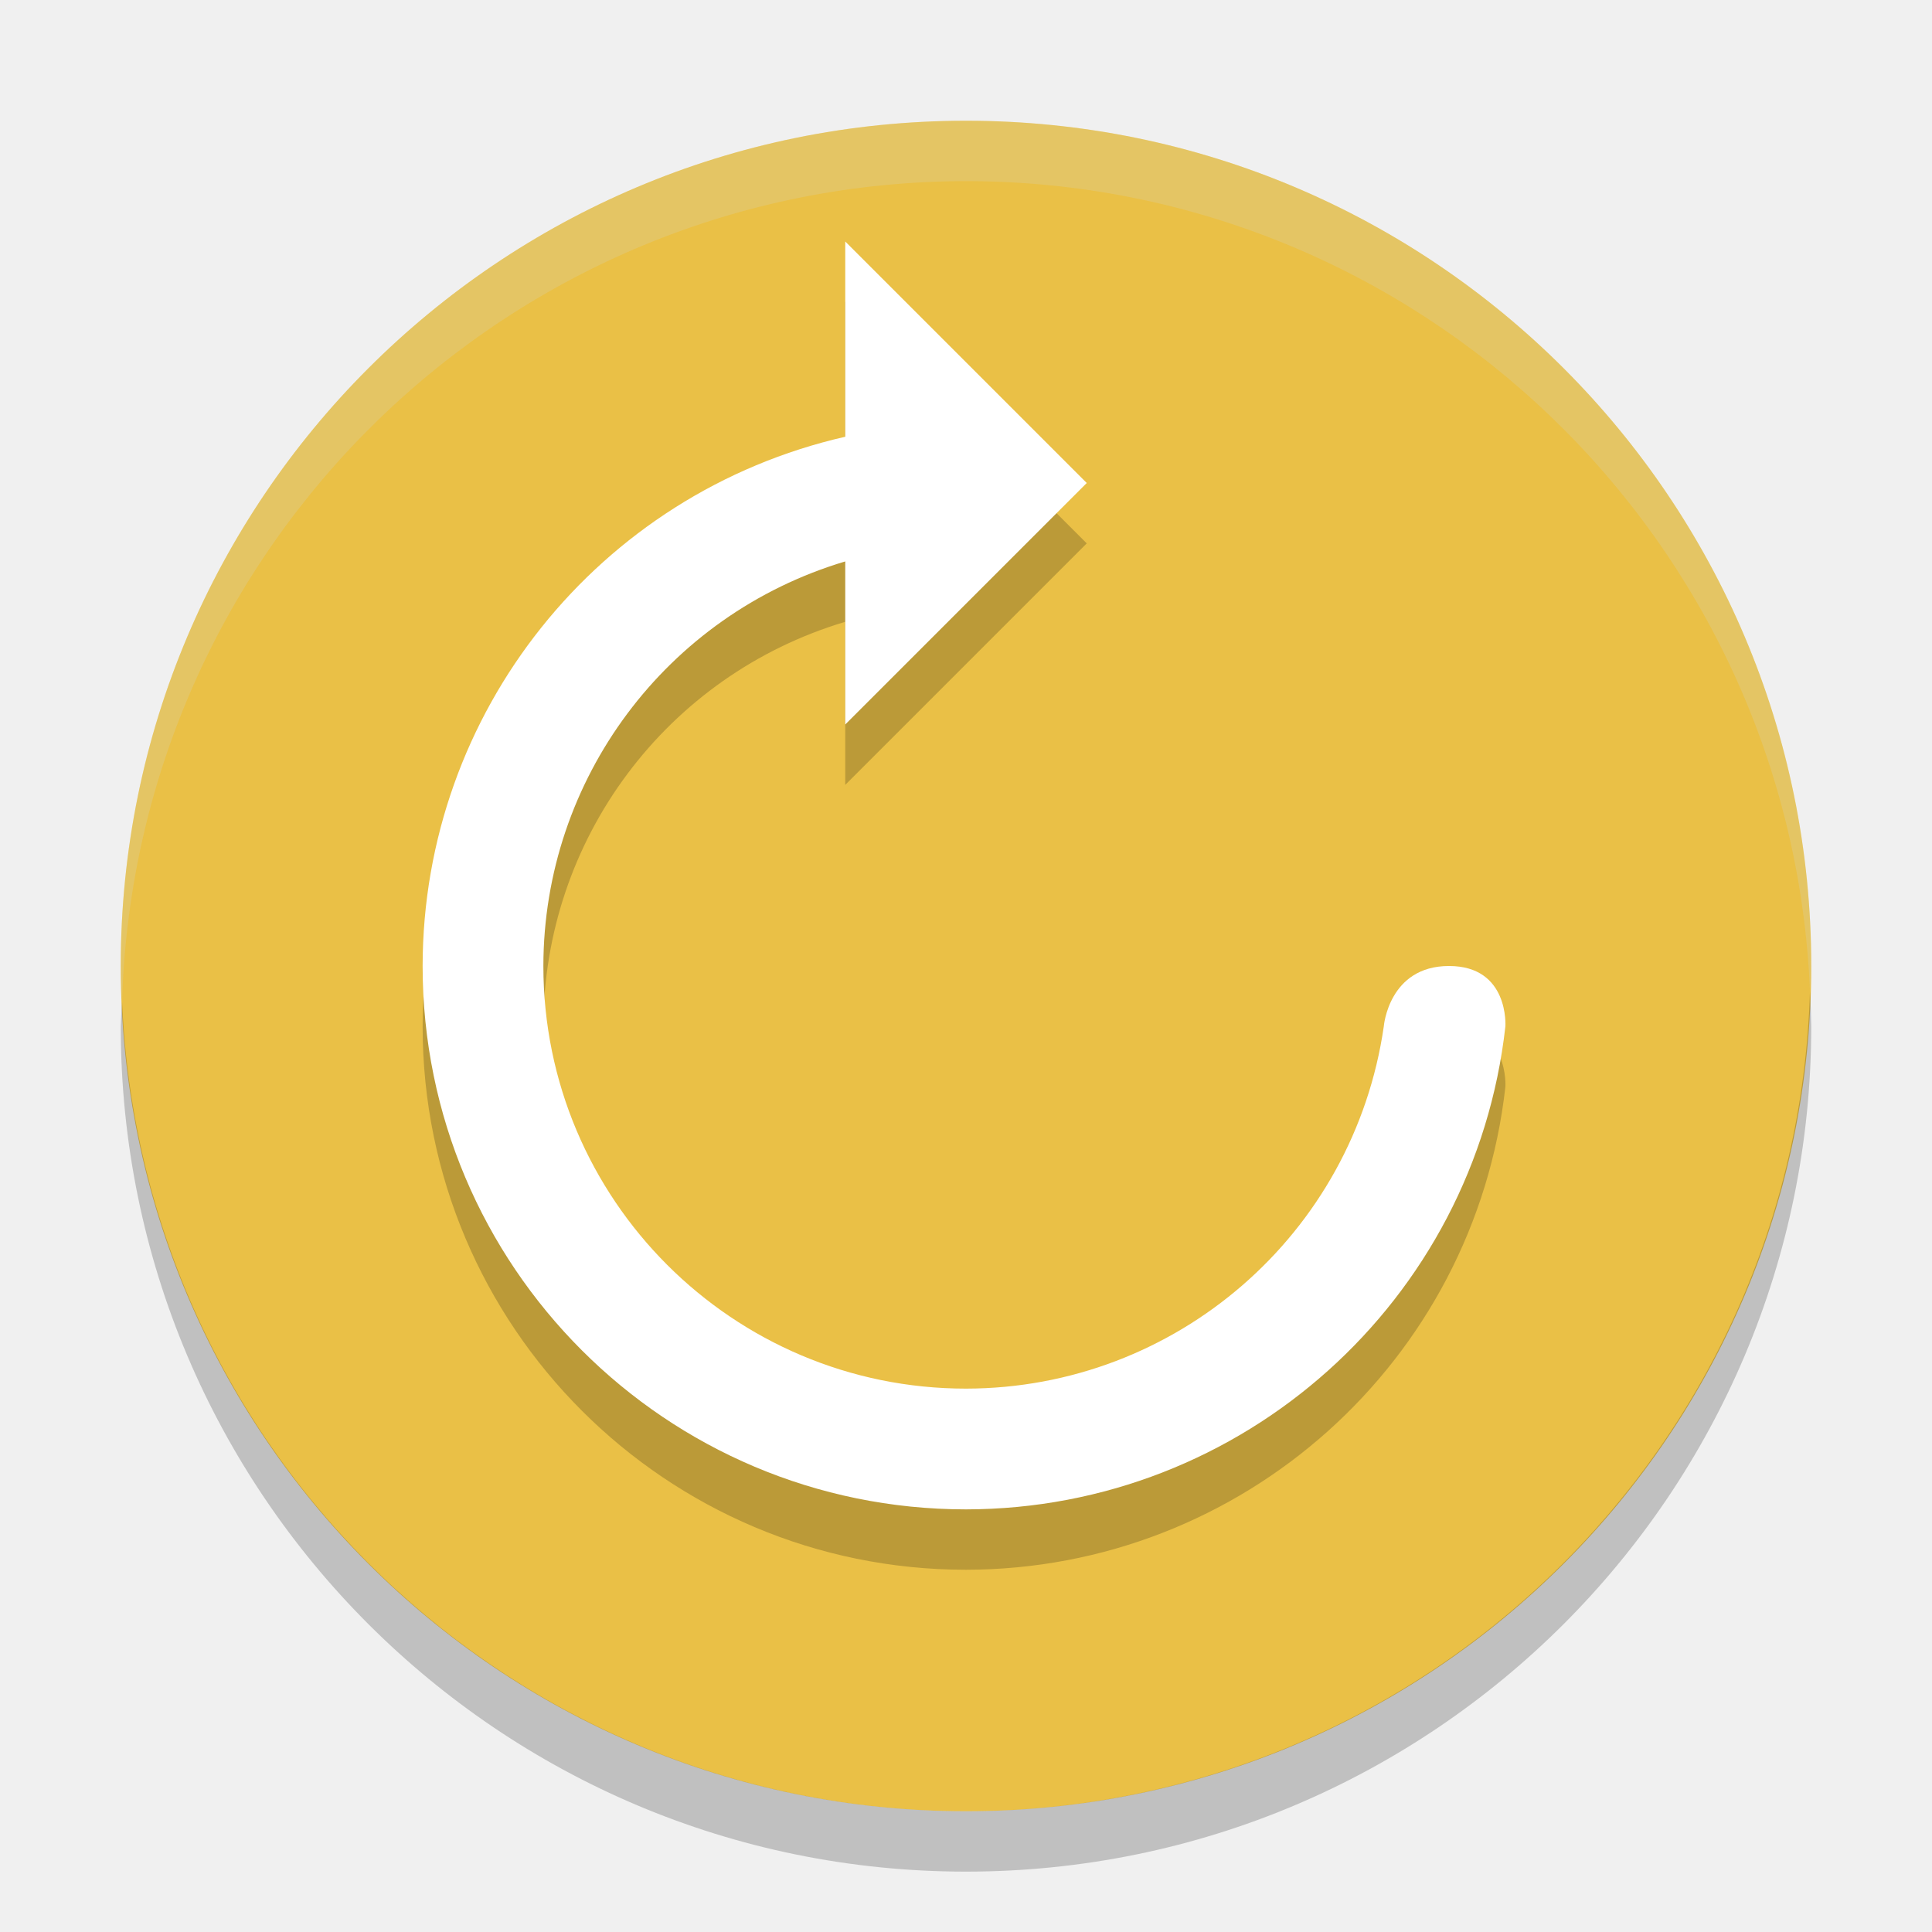
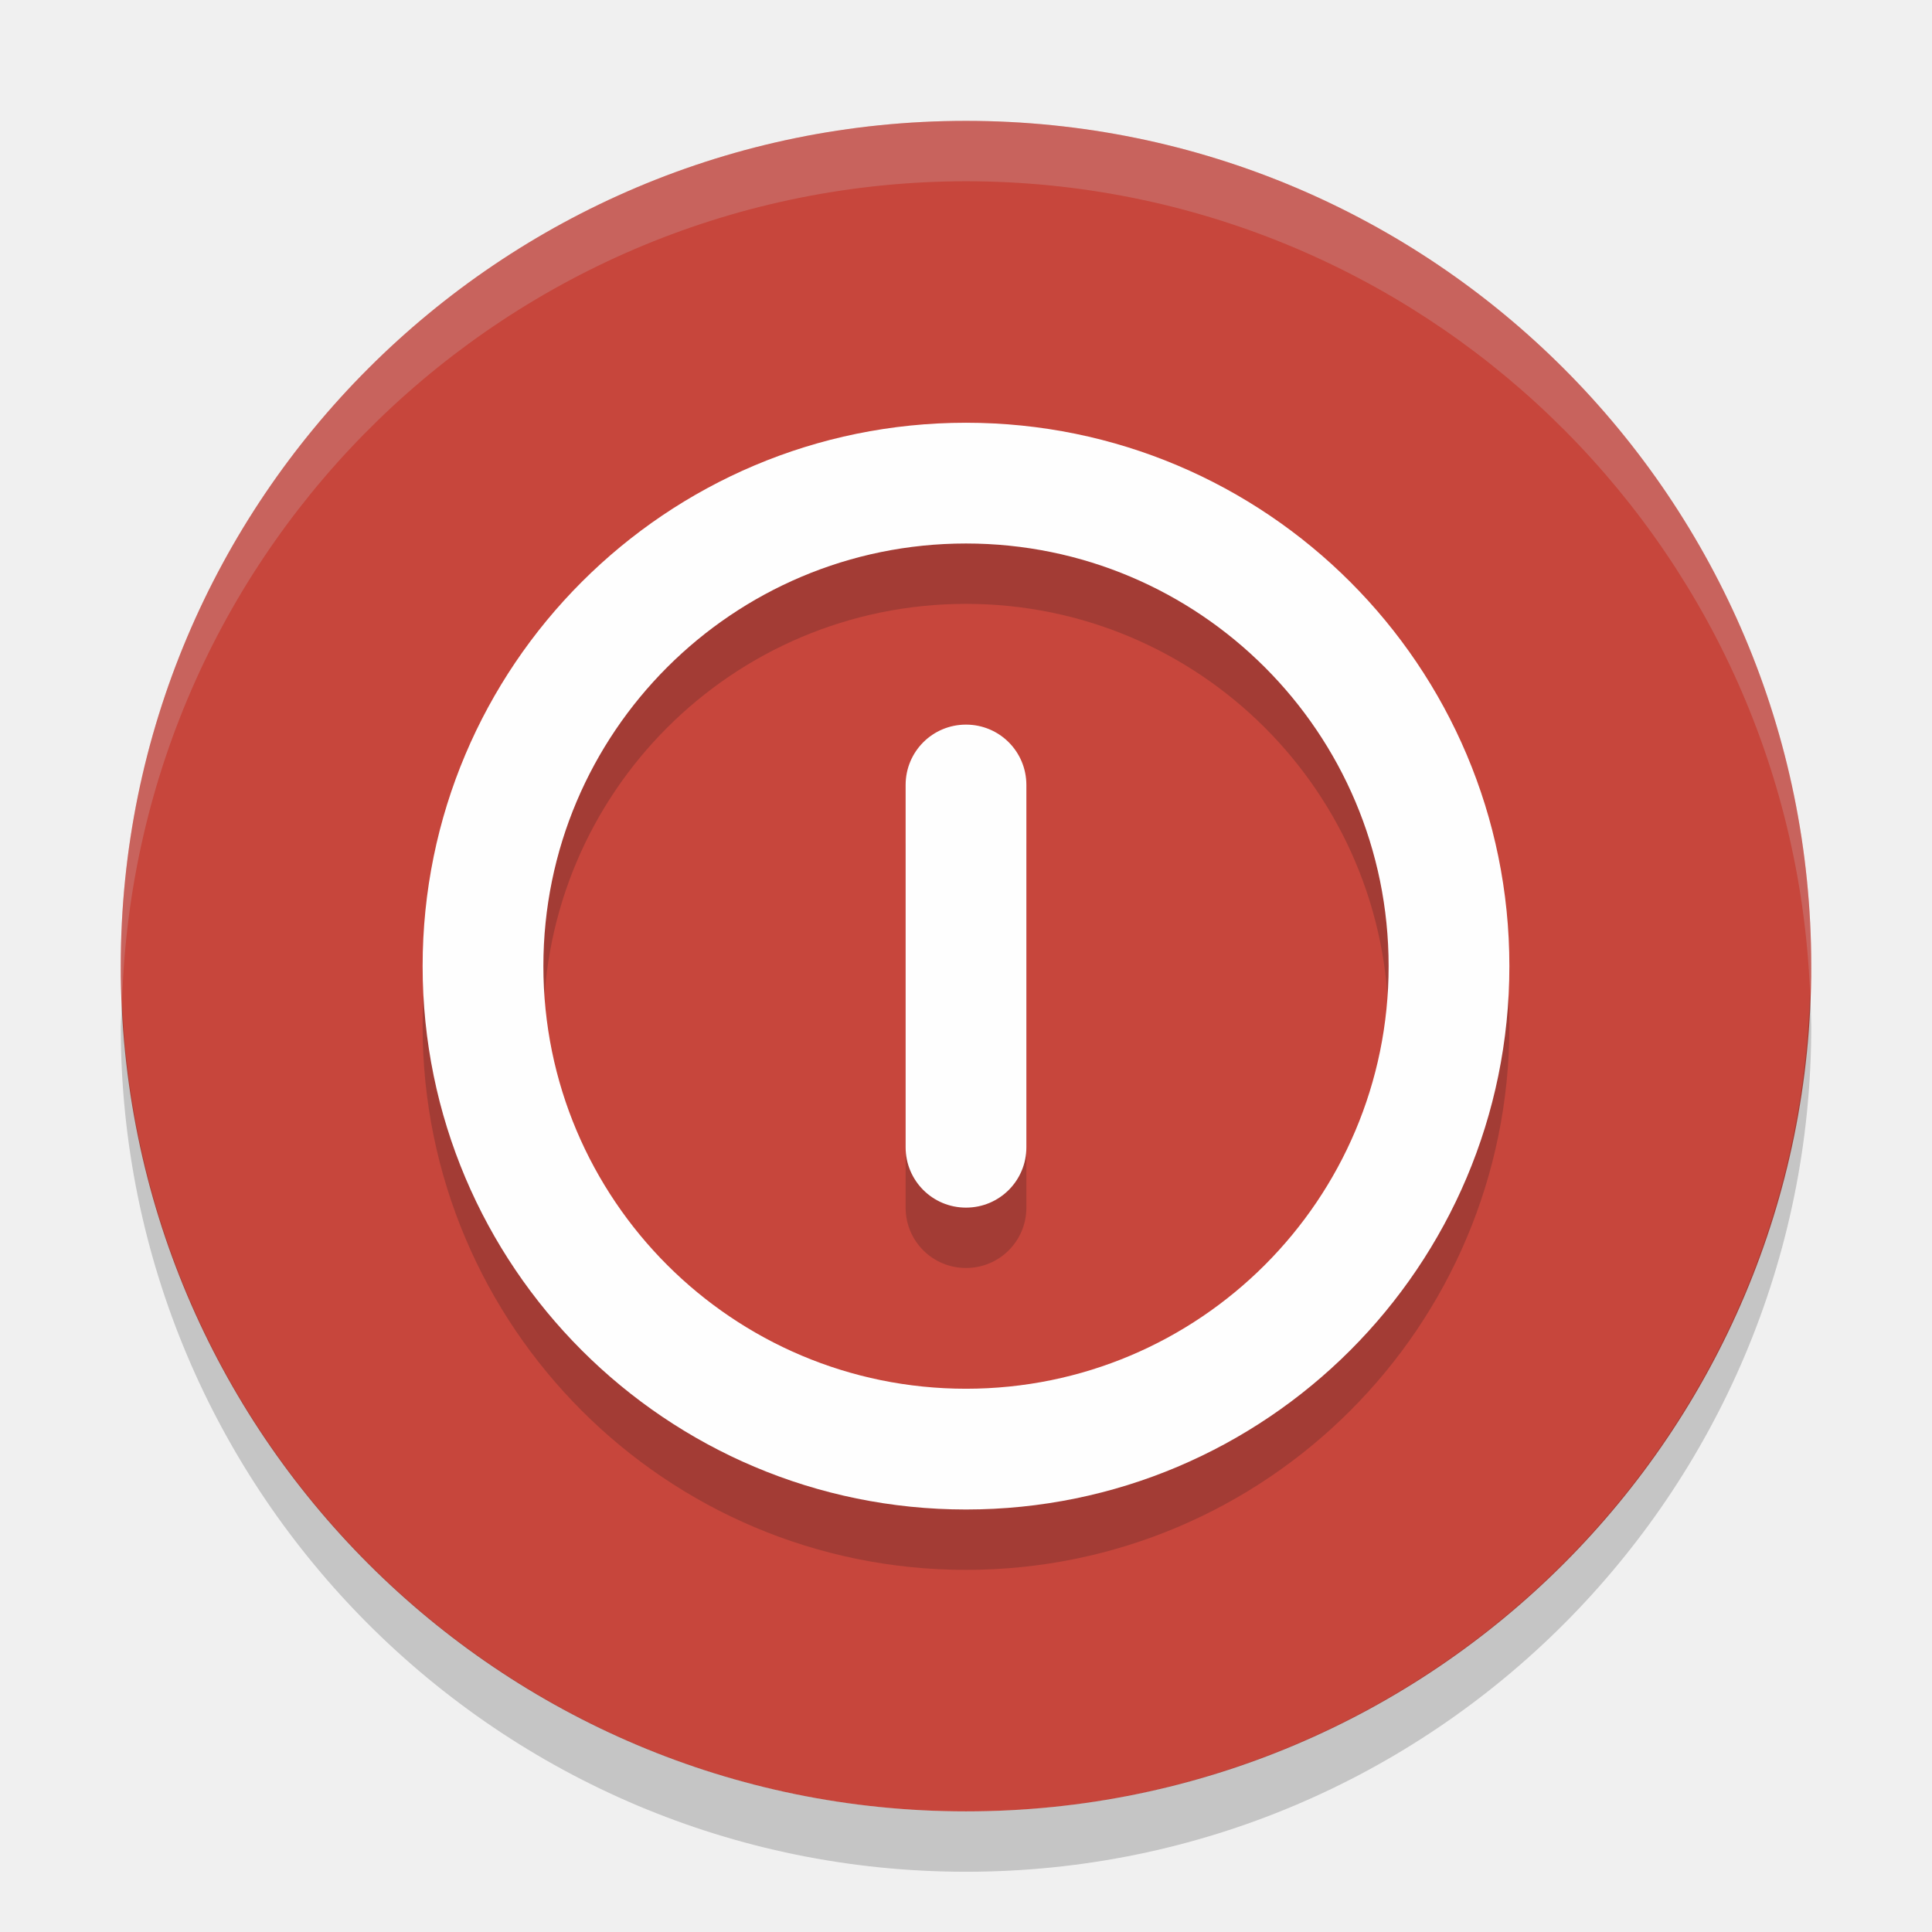
<svg xmlns="http://www.w3.org/2000/svg" id="svg2" width="32" height="32" version="1.1" viewBox="0 0 32 32">
-   <g id="22-22-system-suspend" transform="translate(-22,-988.3622)">
-     <rect id="rect4222" width="22" height="22" x="0" y="1030.36" style="opacity:0.001;fill:#000000;fill-opacity:1;stroke:none;stroke-width:2;stroke-linecap:round;stroke-linejoin:round;stroke-miterlimit:4;stroke-dasharray:none;stroke-opacity:1" />
-     <g id="g4380" transform="matrix(1.000938,0,0,0.9988323,-322.3161,1012.403)" style="display:inline;opacity:1;fill:#000000;fill-opacity:1">
-       <path id="path4398" d="M 8.045,2 C 5.471,1.98 3.161,3.608 2.32,6.035 2.097,6.68 1.999,7.343 2,8 1.999,8.657 2.097,9.32 2.32,9.965 3.161,12.393 5.471,14.02 8.045,14 10.619,13.98 12.9,12.315 13.703,9.875 13.906,9.258 14.001,8.626 14,8 14.001,7.374 13.906,6.742 13.703,6.125 12.9,3.685 10.619,2.02 8.045,2 Z M 8.029,3.998 C 9.752,4.011 11.264,5.113 11.801,6.746 11.937,7.159 12,7.583 12,8 12,8.417 11.937,8.841 11.801,9.254 11.264,10.887 9.752,11.989 8.029,12.002 6.307,12.015 4.774,10.937 4.211,9.312 4.062,8.881 3.996,8.438 3.996,8 3.996,7.562 4.062,7.119 4.211,6.688 4.774,5.063 6.307,3.985 8.029,3.998 Z M 5.855,7 C 5.381,7 5,7.446 5,8 5,8.554 5.381,9 5.855,9 L 10.143,9 C 10.617,9 11,8.554 11,8 11,7.446 10.617,7 10.143,7 L 5.855,7 Z" transform="matrix(0.9990624,0,0,1.001169,325.0111,20.9838)" style="color:#000000;font-style:normal;font-variant:normal;font-weight:normal;font-stretch:normal;font-size:medium;line-height:normal;font-family:sans-serif;text-indent:0;text-align:start;text-decoration:none;text-decoration-line:none;text-decoration-style:solid;text-decoration-color:#000000;letter-spacing:normal;word-spacing:normal;text-transform:none;direction:ltr;block-progression:tb;writing-mode:lr-tb;baseline-shift:baseline;text-anchor:start;white-space:normal;clip-rule:nonzero;display:inline;overflow:visible;visibility:visible;opacity:1;isolation:auto;mix-blend-mode:normal;color-interpolation:sRGB;color-interpolation-filters:linearRGB;solid-color:#000000;solid-opacity:1;fill:#cfd8dc;fill-opacity:1;fill-rule:nonzero;stroke:none;stroke-width:2;stroke-linecap:round;stroke-linejoin:round;stroke-miterlimit:4;stroke-dasharray:none;stroke-dashoffset:0;stroke-opacity:1;color-rendering:auto;image-rendering:auto;shape-rendering:auto;text-rendering:auto;enable-background:accumulate" />
-     </g>
-   </g>
-   <g id="22-22-system-switch-user" transform="translate(1e-6,-988.3622)">
-     <rect id="rect4220" width="22" height="22" x="0" y="1030.36" style="opacity:0.001;fill:#000000;fill-opacity:1;stroke:none;stroke-width:2;stroke-linecap:round;stroke-linejoin:round;stroke-miterlimit:4;stroke-dasharray:none;stroke-opacity:1" />
-     <path id="path4481" d="m 10.994,1035.362 c -1.87,0 -3.394,1.534 -3.449,3.451 -0.046,0.012 -0.091,0.033 -0.135,0.055 -0.43,0.227 -0.54,0.934 -0.246,1.59 0.237,0.527 0.658,0.854 1.039,0.844 0.287,1.753 1.43,3.061 2.791,3.061 l 0.012,0 c 1.361,0 2.504,-1.308 2.791,-3.061 0.382,0.01 0.802,-0.316 1.039,-0.844 0.294,-0.656 0.184,-1.363 -0.246,-1.59 -0.043,-0.023 -0.089,-0.044 -0.135,-0.055 -0.055,-1.917 -1.579,-3.451 -3.449,-3.451 l -0.012,0 z m 2.4,8 c -0.289,0.701 -1.274,1.225 -2.449,1.225 -1.17,0 -2.146,-0.517 -2.439,-1.213 -2.469,0.258 -4.268,0.89 -4.484,1.637 -0.003,0.01 0.002,0.016 0,0.024 -0.007,0.026 -0.007,0.049 -0.01,0.076 -10e-4,0.012 -0.012,0.021 -0.012,0.035 -9e-5,0 0,0.011 0,0.012 l 0,1.848 c 0,0.198 0.156,0.357 0.35,0.357 l 13.301,0 c 0.194,0 0.35,-0.16 0.35,-0.357 l 0,-1.848 c 0,-0.01 3.5e-4,-0.015 0,-0.023 -0.002,-0.043 -0.021,-0.081 -0.033,-0.123 -0.221,-0.756 -2.058,-1.396 -4.572,-1.648 z" style="color:#000000;display:inline;overflow:visible;visibility:visible;opacity:1;fill:#cfd8dc;fill-opacity:1;fill-rule:nonzero;stroke:none;stroke-width:1;marker:none;enable-background:accumulate" />
-   </g>
-   <g id="22-22-system-shutdown" transform="translate(-44,-988.3622)">
-     <rect id="rect4229" width="22" height="22" x="0" y="1030.36" style="opacity:0.001;fill:#000000;fill-opacity:1;stroke:none;stroke-width:2;stroke-linecap:round;stroke-linejoin:round;stroke-miterlimit:4;stroke-dasharray:none;stroke-opacity:1" />
-     <path id="rect4324" d="m 11,1034.362 c -0.554,0 -1,0.446 -1,1 l 0,5.002 c 0,0.554 0.446,0.998 1,0.998 0.554,0 1,-0.444 1,-0.998 l 0,-5.002 c 0,-0.554 -0.446,-1 -1,-1 z m 2.939,1.99 a 1,1 0 0 0 -0.543,1.809 c 1.378,1.03 1.941,2.815 1.404,4.449 -0.537,1.634 -2.051,2.739 -3.771,2.752 -1.721,0.013 -3.25,-1.067 -3.812,-2.693 -0.562,-1.626 -0.026,-3.419 1.336,-4.471 a 1,1 0 1 0 -1.223,-1.582 c -2.035,1.572 -2.842,4.277 -2.002,6.707 0.84,2.43 3.145,4.059 5.717,4.039 2.572,-0.02 4.854,-1.686 5.656,-4.129 0.802,-2.443 -0.048,-5.134 -2.107,-6.674 a 1,1 0 0 0 -0.654,-0.207 z" style="color:#bebebe;fill:#cfd8dc;fill-opacity:1;stroke:none" />
-   </g>
-   <g id="22-22-system-log-out" transform="matrix(0,-1,1,0,-1096.362,64)">
-     <rect id="rect4235" width="22" height="22" x="0" y="1030.36" style="opacity:0.001;fill:#000000;fill-opacity:1;stroke:none;stroke-width:2;stroke-linecap:round;stroke-linejoin:round;stroke-miterlimit:4;stroke-dasharray:none;stroke-opacity:1" />
-     <g id="layer12" transform="matrix(1.000938,0,0,0.9988323,-322.3161,1012.403)" style="display:inline;opacity:1;fill:#000000;fill-opacity:1">
-       <path id="path6796" d="M 8.045,2 C 5.471,1.98 3.161,3.608 2.32,6.035 2.097,6.68 1.999,7.343 2,8 1.999,8.657 2.097,9.32 2.32,9.965 3.161,12.393 5.471,14.02 8.045,14 10.619,13.98 12.9,12.315 13.703,9.875 13.906,9.258 14.001,8.626 14,8 14.001,7.374 13.906,6.742 13.703,6.125 12.9,3.685 10.619,2.02 8.045,2 Z M 8.029,3.998 C 9.752,4.011 11.264,5.113 11.801,6.746 11.937,7.159 12,7.583 12,8 12,8.417 11.937,8.841 11.801,9.254 11.264,10.887 9.752,11.989 8.029,12.002 6.307,12.015 4.774,10.937 4.211,9.312 4.062,8.881 3.996,8.438 3.996,8 3.996,7.562 4.062,7.119 4.211,6.688 4.774,5.063 6.307,3.985 8.029,3.998 Z M 6.475,6 A 0.474,0.527 0 0 0 6.062,6.789 L 7.59,9.734 A 0.474,0.527 0 0 0 7.975,10 0.474,0.527 0 0 0 8.023,10 0.474,0.527 0 0 0 8.41,9.734 L 9.938,6.789 A 0.474,0.527 0 0 0 9.527,6 L 6.475,6 Z" transform="matrix(0.9990624,0,0,1.001169,325.0111,20.9838)" style="color:#000000;font-style:normal;font-variant:normal;font-weight:normal;font-stretch:normal;font-size:medium;line-height:normal;font-family:sans-serif;text-indent:0;text-align:start;text-decoration:none;text-decoration-line:none;text-decoration-style:solid;text-decoration-color:#000000;letter-spacing:normal;word-spacing:normal;text-transform:none;direction:ltr;block-progression:tb;writing-mode:lr-tb;baseline-shift:baseline;text-anchor:start;white-space:normal;clip-rule:nonzero;display:inline;overflow:visible;visibility:visible;opacity:1;isolation:auto;mix-blend-mode:normal;color-interpolation:sRGB;color-interpolation-filters:linearRGB;solid-color:#000000;solid-opacity:1;fill:#cfd8dc;fill-opacity:1;fill-rule:nonzero;stroke:none;stroke-width:2;stroke-linecap:round;stroke-linejoin:round;stroke-miterlimit:4;stroke-dasharray:none;stroke-dashoffset:0;stroke-opacity:1;color-rendering:auto;image-rendering:auto;shape-rendering:auto;text-rendering:auto;enable-background:accumulate" />
-     </g>
-   </g>
-   <g id="22-22-system-reboot" transform="matrix(-1,0,0,1,-66,-988.3622)">
-     <rect id="rect4242" width="22" height="22" x="0" y="1030.36" style="opacity:0.001;fill:#000000;fill-opacity:1;stroke:none;stroke-width:2;stroke-linecap:round;stroke-linejoin:round;stroke-miterlimit:4;stroke-dasharray:none;stroke-opacity:1" />
-     <path id="path4360" d="m 11.475,1035.362 a 0.474,0.527 0 0 0 -0.412,0.789 l 1.527,2.945 a 0.474,0.527 0 0 0 0.385,0.266 0.474,0.527 0 0 0 0.049,0 0.474,0.527 0 0 0 0.387,-0.266 l 0.326,-0.629 c 1.122,1.053 1.554,2.659 1.064,4.146 -0.537,1.633 -2.051,2.737 -3.771,2.75 -1.721,0.013 -3.25,-1.067 -3.812,-2.692 -0.562,-1.624 -0.026,-3.414 1.336,-4.465 a 1.001,0.999 0 1 0 -1.223,-1.582 c -2.035,1.57 -2.842,4.274 -2.002,6.701 0.84,2.428 3.145,4.055 5.717,4.035 2.572,-0.02 4.854,-1.685 5.656,-4.125 0.79,-2.403 -0.028,-5.043 -2.02,-6.592 l 0.256,-0.494 a 0.474,0.527 0 0 0 -0.41,-0.789 l -3.053,0 z" style="color:#000000;font-style:normal;font-variant:normal;font-weight:normal;font-stretch:normal;font-size:medium;line-height:normal;font-family:sans-serif;text-indent:0;text-align:start;text-decoration:none;text-decoration-line:none;text-decoration-style:solid;text-decoration-color:#000000;letter-spacing:normal;word-spacing:normal;text-transform:none;direction:ltr;block-progression:tb;writing-mode:lr-tb;baseline-shift:baseline;text-anchor:start;white-space:normal;clip-rule:nonzero;display:inline;overflow:visible;visibility:visible;opacity:1;isolation:auto;mix-blend-mode:normal;color-interpolation:sRGB;color-interpolation-filters:linearRGB;solid-color:#000000;solid-opacity:1;fill:#cfd8dc;fill-opacity:1;fill-rule:nonzero;stroke:none;stroke-width:2;stroke-linecap:round;stroke-linejoin:round;stroke-miterlimit:4;stroke-dasharray:none;stroke-dashoffset:0;stroke-opacity:1;color-rendering:auto;image-rendering:auto;shape-rendering:auto;text-rendering:auto;enable-background:accumulate" />
-   </g>
-   <g id="22-22-system-suspend-hibernate" transform="translate(-110,-988.3622)">
-     <rect id="rect4248" width="22" height="22" x="0" y="1030.36" style="opacity:0.001;fill:#000000;fill-opacity:1;stroke:none;stroke-width:2;stroke-linecap:round;stroke-linejoin:round;stroke-miterlimit:4;stroke-dasharray:none;stroke-opacity:1" />
-     <g id="g4447" transform="matrix(1.000938,0,0,0.9988323,-322.3161,1012.403)" style="display:inline;opacity:1;fill:#000000;fill-opacity:1">
-       <path id="path4455" d="M 80.045,2 C 77.471,1.98 75.161,3.608 74.32,6.035 74.097,6.68 73.999,7.343 74,8 73.999,8.657 74.097,9.32 74.32,9.965 75.161,12.393 77.471,14.02 80.045,14 82.619,13.98 84.9,12.315 85.703,9.875 85.906,9.258 86.001,8.626 86,8 86.001,7.374 85.906,6.742 85.703,6.125 84.9,3.685 82.619,2.02 80.045,2 Z m -0.016,1.998 c 1.722,0.013 3.234,1.115 3.771,2.748 C 83.937,7.159 84,7.583 84,8 84,8.417 83.937,8.841 83.801,9.254 83.264,10.887 81.752,11.989 80.029,12.002 78.307,12.015 76.774,10.937 76.211,9.312 76.062,8.881 75.996,8.438 75.996,8 75.996,7.562 76.062,7.119 76.211,6.688 76.774,5.063 78.307,3.985 80.029,3.998 Z M 80,6 a 2,2 0 0 0 -2,2 2,2 0 0 0 2,2 2,2 0 0 0 2,-2 2,2 0 0 0 -2,-2 z" transform="matrix(0.9990624,0,0,1.001169,253.0786,20.9838)" style="color:#000000;font-style:normal;font-variant:normal;font-weight:normal;font-stretch:normal;font-size:medium;line-height:normal;font-family:sans-serif;text-indent:0;text-align:start;text-decoration:none;text-decoration-line:none;text-decoration-style:solid;text-decoration-color:#000000;letter-spacing:normal;word-spacing:normal;text-transform:none;direction:ltr;block-progression:tb;writing-mode:lr-tb;baseline-shift:baseline;text-anchor:start;white-space:normal;clip-rule:nonzero;display:inline;overflow:visible;visibility:visible;opacity:1;isolation:auto;mix-blend-mode:normal;color-interpolation:sRGB;color-interpolation-filters:linearRGB;solid-color:#000000;solid-opacity:1;fill:#cfd8dc;fill-opacity:1;fill-rule:nonzero;stroke:none;stroke-width:2;stroke-linecap:round;stroke-linejoin:round;stroke-miterlimit:4;stroke-dasharray:none;stroke-dashoffset:0;stroke-opacity:1;color-rendering:auto;image-rendering:auto;shape-rendering:auto;text-rendering:auto;enable-background:accumulate" />
-     </g>
-   </g>
-   <g id="22-22-system-lock-screen" transform="translate(22,-988.3622)">
-     <rect id="rect4255" width="22" height="22" x="0" y="1030.36" style="opacity:0.001;fill:#000000;fill-opacity:1;stroke:none;stroke-width:2;stroke-linecap:round;stroke-linejoin:round;stroke-miterlimit:4;stroke-dasharray:none;stroke-opacity:1" />
-     <path id="path5975" d="m 11,1034.362 c -2.216,0 -4,1.822 -4,4.062 l 0,1.938 -1,0 c -0.554,0 -1,0.446 -1,1 l 0,6 c 0,0.554 0.446,1 1,1 l 10,0 c 0.554,0 1,-0.446 1,-1 l 0,-6 c 0,-0.554 -0.446,-1 -1,-1 l -1,0 0,-1.938 c 0,-2.24 -1.784,-4.062 -4,-4.062 z m 0,2 c 1.108,0 2,0.892 2,2 l 0,2 -4,0 0,-2 c 0,-1.108 0.892,-2 2,-2 z" style="color:#000000;display:inline;overflow:visible;visibility:visible;opacity:1;fill:#cfd8dc;fill-opacity:1;fill-rule:nonzero;stroke:none;stroke-width:1;marker:none;enable-background:accumulate" />
-   </g>
-   <g id="system-log-out" transform="translate(0,-1020.362)">
+   <g id="system-log-out" transform="translate(32.00009,-1020.36)" style="opacity:0.907">
    <rect id="rect17072" width="32" height="32" x="96" y="1020.36" style="opacity:0.001;fill:#000000;fill-opacity:1;stroke:none;stroke-width:2;stroke-linecap:round;stroke-linejoin:round;stroke-miterlimit:4;stroke-dasharray:none;stroke-opacity:1" />
    <g id="g5182" transform="translate(96,1020.362)">
      <circle id="path5180" cx="16" cy="16" r="14" style="fill:#7bbb36" />
-       <path id="path5193" d="m 16,8 a 9,9 0 0 1 9,9 9,9 0 0 1 -9,9 9,9 0 0 1 -9,-9 9,9 0 0 1 9,-9 z m 0,2 a 7,7 0 0 0 -7,7 7,7 0 0 0 7,7 7,7 0 0 0 7,-7 7,7 0 0 0 -7,-7 z m 0,4 1.982,1.539 2.018,1.461 -2.017,1.461 -1.983,1.539 0.024,-2 -3.024,0 c -0.554,0 -1,-0.446 -1,-1 0,-0.554 0.446,-1 1,-1 l 3.023,0 -0.023,-2 z" style="opacity:0.2" />
-       <path id="path5186" d="m 16,7 a 9,9 0 0 1 9,9 9,9 0 0 1 -9,9 9,9 0 0 1 -9,-9 9,9 0 0 1 9,-9 z m 0,2 a 7,7 0 0 0 -7,7 7,7 0 0 0 7,7 7,7 0 0 0 7,-7 7,7 0 0 0 -7,-7 z m 0,4 1.982,1.539 2.018,1.461 -2.017,1.461 -1.983,1.539 0.024,-2 -3.024,0 c -0.554,0 -1,-0.446 -1,-1 0,-0.554 0.446,-1 1,-1 l 3.023,0 -0.023,-2 z" style="fill:#ffffff;fill-opacity:1" />
+       <path id="path5193" d="m 16,8 a 9,9 0 0 1 9,9 9,9 0 0 1 -9,9 9,9 0 0 1 -9,-9 9,9 0 0 1 9,-9 z m 0,2 a 7,7 0 0 0 -7,7 7,7 0 0 0 7,7 7,7 0 0 0 7,-7 7,7 0 0 0 -7,-7 z m 0,4 1.982,1.539 2.018,1.461 -2.017,1.461 -1.983,1.539 0.024,-2 h -3.024 c -0.554,0 -1,-0.446 -1,-1 0,-0.554 0.446,-1 1,-1 h 3.023 l -0.023,-2 z" style="opacity:0.2" />
+       <path id="path5186" d="m 16,7 a 9,9 0 0 1 9,9 9,9 0 0 1 -9,9 9,9 0 0 1 -9,-9 9,9 0 0 1 9,-9 z m 0,2 a 7,7 0 0 0 -7,7 7,7 0 0 0 7,7 7,7 0 0 0 7,-7 7,7 0 0 0 -7,-7 z m 0,4 1.982,1.539 2.018,1.461 -2.017,1.461 -1.983,1.539 0.024,-2 h -3.024 c -0.554,0 -1,-0.446 -1,-1 0,-0.554 0.446,-1 1,-1 h 3.023 l -0.023,-2 z" style="fill:#ffffff;fill-opacity:1" />
      <path id="circle5182" d="M 16,2 A 14,14 0 0 0 2,16 14,14 0 0 0 2.022,16.586 14,14 0 0 1 15.999,3 14,14 0 0 1 29.979,16.414 14,14 0 0 0 30,16 a 14,14 0 0 0 -14,-14 z" style="opacity:0.2;fill:#cfd8dc" />
      <path id="circle5187" d="M 29.979,16.414 A 14,14 0 0 1 16,30 14,14 0 0 1 2.022,16.586 14,14 0 0 0 2,17 14,14 0 0 0 16,31 14,14 0 0 0 30,17 14,14 0 0 0 29.979,16.414 Z" style="opacity:0.2" />
    </g>
  </g>
-   <g id="system-shutdown" transform="translate(0,-1020.362)">
+   <g id="system-shutdown" transform="translate(-32,-1020.36)" style="opacity:0.907">
    <rect id="rect10931" width="32" height="32" x="32" y="1020.36" style="opacity:0.001;fill:#000000;fill-opacity:1;stroke:none;stroke-width:2;stroke-linecap:round;stroke-linejoin:round;stroke-miterlimit:4;stroke-dasharray:none;stroke-opacity:1" />
    <g id="g4975" transform="translate(32,1020.362)">
      <circle id="path4975" cx="16" cy="16" r="14" style="fill:#c2352a" />
-       <path id="path7267" d="m 16,8 a 9,9 0 0 0 -9,9 9,9 0 0 0 9,9 9,9 0 0 0 9,-9 9,9 0 0 0 -9,-9 z m 0,2 a 7,7 0 0 1 7,7 7,7 0 0 1 -7,7 7,7 0 0 1 -7,-7 7,7 0 0 1 7,-7 z m 0,3 c -0.554,0 -1,0.446 -1,1 l 0,6 c 0,0.554 0.446,1 1,1 0.554,0 1,-0.446 1,-1 l 0,-6 c 0,-0.554 -0.446,-1 -1,-1 z" style="opacity:0.2" />
-       <path id="path7041" d="m 16,7 a 9,9 0 0 0 -9,9 9,9 0 0 0 9,9 9,9 0 0 0 9,-9 9,9 0 0 0 -9,-9 z m 0,2 a 7,7 0 0 1 7,7 7,7 0 0 1 -7,7 7,7 0 0 1 -7,-7 7,7 0 0 1 7,-7 z m 0,3 c -0.554,0 -1,0.446 -1,1 l 0,6 c 0,0.554 0.446,1 1,1 0.554,0 1,-0.446 1,-1 l 0,-6 c 0,-0.554 -0.446,-1 -1,-1 z" style="fill:#ffffff;fill-opacity:1" />
+       <path id="path7267" d="m 16,8 a 9,9 0 0 0 -9,9 9,9 0 0 0 9,9 9,9 0 0 0 9,-9 9,9 0 0 0 -9,-9 z m 0,2 a 7,7 0 0 1 7,7 7,7 0 0 1 -7,7 7,7 0 0 1 -7,-7 7,7 0 0 1 7,-7 z m 0,3 c -0.554,0 -1,0.446 -1,1 v 6 c 0,0.554 0.446,1 1,1 0.554,0 1,-0.446 1,-1 v -6 c 0,-0.554 -0.446,-1 -1,-1 z" style="opacity:0.2" />
+       <path id="path7041" d="m 16,7 a 9,9 0 0 0 -9,9 9,9 0 0 0 9,9 9,9 0 0 0 9,-9 9,9 0 0 0 -9,-9 z m 0,2 a 7,7 0 0 1 7,7 7,7 0 0 1 -7,7 7,7 0 0 1 -7,-7 7,7 0 0 1 7,-7 z m 0,3 c -0.554,0 -1,0.446 -1,1 v 6 c 0,0.554 0.446,1 1,1 0.554,0 1,-0.446 1,-1 v -6 c 0,-0.554 -0.446,-1 -1,-1 z" style="fill:#ffffff;fill-opacity:1" />
      <path id="circle4977" d="M 16,2 A 14,14 0 0 0 2,16 14,14 0 0 0 2.022,16.586 14,14 0 0 1 15.999,3 14,14 0 0 1 29.979,16.414 14,14 0 0 0 30,16 a 14,14 0 0 0 -14,-14 z" style="opacity:0.2;fill:#cfd8dc" />
      <path id="circle4982" d="M 29.979,16.414 A 14,14 0 0 1 16,30 14,14 0 0 1 2.022,16.586 14,14 0 0 0 2,17 14,14 0 0 0 16,31 14,14 0 0 0 30,17 14,14 0 0 0 29.979,16.414 Z" style="opacity:0.2" />
    </g>
  </g>
-   <g id="system-suspend-hibernate" transform="translate(64,-1020.362)">
+   <g id="system-suspend-hibernate" transform="translate(96.00009,-1020.36)" style="opacity:0.907">
    <rect id="rect10958" width="32" height="32" x="0" y="1020.36" style="opacity:0.001;fill:#000000;fill-opacity:1;stroke:none;stroke-width:2;stroke-linecap:round;stroke-linejoin:round;stroke-miterlimit:4;stroke-dasharray:none;stroke-opacity:1" />
    <g id="g5391" transform="translate(0,1020.362)">
      <circle id="path5391" cx="16" cy="16" r="14" style="fill:#9f65d3" />
      <path id="path8412" d="m 16,8 c -4.971,0 -9,4.029 -9,9 0,4.971 4.029,9 9,9 4.971,0 9,-4.029 9,-9 0,-4.971 -4.029,-9 -9,-9 z m 0,2 c 3.866,0 7,3.134 7,7 0,3.866 -3.134,7 -7,7 -3.866,0 -7,-3.134 -7,-7 0,-3.866 3.134,-7 7,-7 z m 0,5 a 2,2 0 0 0 -2,2 2,2 0 0 0 2,2 2,2 0 0 0 2,-2 2,2 0 0 0 -2,-2 z" style="opacity:0.2" />
      <path id="path7041-3" d="m 16,7 c -4.971,0 -9,4.029 -9,9 0,4.971 4.029,9 9,9 4.971,0 9,-4.029 9,-9 0,-4.971 -4.029,-9 -9,-9 z m 0,2 c 3.866,0 7,3.134 7,7 0,3.866 -3.134,7 -7,7 -3.866,0 -7,-3.134 -7,-7 0,-3.866 3.134,-7 7,-7 z m 0,5 a 2,2 0 0 0 -2,2 2,2 0 0 0 2,2 2,2 0 0 0 2,-2 2,2 0 0 0 -2,-2 z" style="fill:#ffffff;fill-opacity:1" />
      <path id="circle5393" d="M 16,2 A 14,14 0 0 0 2,16 14,14 0 0 0 2.022,16.586 14,14 0 0 1 15.999,3 14,14 0 0 1 29.979,16.414 14,14 0 0 0 30,16 a 14,14 0 0 0 -14,-14 z" style="opacity:0.2;fill:#cfd8dc" />
      <path id="circle5398" d="M 29.979,16.414 A 14,14 0 0 1 16,30 14,14 0 0 1 2.022,16.586 14,14 0 0 0 2,17 14,14 0 0 0 16,31 14,14 0 0 0 30,17 14,14 0 0 0 29.979,16.414 Z" style="opacity:0.2" />
    </g>
  </g>
-   <g id="system-switch-user" transform="translate(160,-1020.362)">
+   <g id="system-switch-user" transform="translate(192.0001,-1020.36)" style="opacity:0.907">
    <rect id="rect11647" width="32" height="32" x="0" y="1020.36" style="opacity:0.001;fill:#000000;fill-opacity:1;stroke:none;stroke-width:2;stroke-linecap:round;stroke-linejoin:round;stroke-miterlimit:4;stroke-dasharray:none;stroke-opacity:1" />
    <g id="g4766" transform="translate(0,1020.362)">
      <circle id="path4766" cx="16" cy="16" r="14" style="fill:#36bb94" />
-       <path id="path6880" d="m 13,9 c -0.665,0 -1,0.413 -1,0.926 l 0,11.074 -3,0 4,4 4,-4 -3,0 0,-11.074 c 0,-0.513 -0.335,-0.926 -1,-0.926 z m 6,0 -4,4 3,0 0,11.074 c 0,0.513 0.335,0.926 1,0.926 0.665,0 1,-0.413 1,-0.926 l 0,-11.074 3,0 -4,-4 z" style="opacity:0.2;fill-rule:evenodd" />
-       <path id="path4356" d="m 13,8 c -0.665,0 -1,0.413 -1,0.926 l 0,11.074 -3,0 4,4 4,-4 -3,0 0,-11.074 c 0,-0.513 -0.335,-0.926 -1,-0.926 z m 6,0 -4,4 3,0 0,11.074 c 0,0.513 0.335,0.926 1,0.926 0.665,0 1,-0.413 1,-0.926 l 0,-11.074 3,0 -4,-4 z" style="fill:#ffffff;fill-rule:evenodd;fill-opacity:1" />
+       <path id="path6880" d="m 13,9 c -0.665,0 -1,0.413 -1,0.926 v 11.074 H 9 l 4,4 4,-4 H 14 V 9.926 c 0,-0.513 -0.335,-0.926 -1,-0.926 z m 6,0 -4,4 h 3 v 11.074 c 0,0.513 0.335,0.926 1,0.926 0.665,0 1,-0.413 1,-0.926 v -11.074 h 3 l -4,-4 z" style="opacity:0.2;fill-rule:evenodd" />
+       <path id="path4356" d="m 13,8 c -0.665,0 -1,0.413 -1,0.926 v 11.074 H 9 l 4,4 4,-4 H 14 V 8.926 c 0,-0.513 -0.335,-0.926 -1,-0.926 z m 6,0 -4,4 h 3 v 11.074 c 0,0.513 0.335,0.926 1,0.926 0.665,0 1,-0.413 1,-0.926 v -11.074 h 3 l -4,-4 z" style="fill:#ffffff;fill-opacity:1;fill-rule:evenodd" />
      <path id="circle4768" d="M 16,2 A 14,14 0 0 0 2,16 14,14 0 0 0 2.022,16.586 14,14 0 0 1 15.999,3 14,14 0 0 1 29.979,16.414 14,14 0 0 0 30,16 a 14,14 0 0 0 -14,-14 z" style="opacity:0.2;fill:#cfd8dc" />
      <path id="circle4773" d="M 29.979,16.414 A 14,14 0 0 1 16,30 14,14 0 0 1 2.022,16.586 14,14 0 0 0 2,17 14,14 0 0 0 16,31 14,14 0 0 0 30,17 14,14 0 0 0 29.979,16.414 Z" style="opacity:0.2" />
    </g>
  </g>
-   <g id="system-suspend" transform="translate(-32,-1020.362)">
+   <g id="system-suspend" transform="translate(64.00009,-1020.36)" style="opacity:0.907">
    <rect id="rect10929" width="32" height="32" x="0" y="1020.36" style="opacity:0.001;fill:#000000;fill-opacity:1;stroke:none;stroke-width:2;stroke-linecap:round;stroke-linejoin:round;stroke-miterlimit:4;stroke-dasharray:none;stroke-opacity:1" />
    <g id="g5182-6" transform="translate(0,1020.362)">
      <circle id="path5182" cx="16" cy="16" r="14" style="fill:#41a5c7" />
-       <path id="path7724" d="m 25,17 a 9,9 0 0 0 -9,-9 9,9 0 0 0 -9,9 9,9 0 0 0 9,9 9,9 0 0 0 9,-9 z m -2,0 a 7,7 0 0 1 -7,7 7,7 0 0 1 -7,-7 7,7 0 0 1 7,-7 7,7 0 0 1 7,7 z m -3,0 c 0,-0.554 -0.446,-1 -1,-1 l -6,0 c -0.554,0 -1,0.446 -1,1 0,0.554 0.446,1 1,1 l 6,0 c 0.554,0 1,-0.446 1,-1 z" style="opacity:0.2" />
-       <path id="path7041-7" d="m 25,16 a 9,9 0 0 0 -9,-9 9,9 0 0 0 -9,9 9,9 0 0 0 9,9 9,9 0 0 0 9,-9 z m -2,0 a 7,7 0 0 1 -7,7 7,7 0 0 1 -7,-7 7,7 0 0 1 7,-7 7,7 0 0 1 7,7 z m -3,0 c 0,-0.554 -0.446,-1 -1,-1 l -6,0 c -0.554,0 -1,0.446 -1,1 0,0.554 0.446,1 1,1 l 6,0 c 0.554,0 1,-0.446 1,-1 z" style="fill:#ffffff;fill-opacity:1" />
+       <path id="path7724" d="m 25,17 a 9,9 0 0 0 -9,-9 9,9 0 0 0 -9,9 9,9 0 0 0 9,9 9,9 0 0 0 9,-9 z m -2,0 a 7,7 0 0 1 -7,7 7,7 0 0 1 -7,-7 7,7 0 0 1 7,-7 7,7 0 0 1 7,7 z m -3,0 c 0,-0.554 -0.446,-1 -1,-1 h -6 c -0.554,0 -1,0.446 -1,1 0,0.554 0.446,1 1,1 h 6 c 0.554,0 1,-0.446 1,-1 z" style="opacity:0.2" />
+       <path id="path7041-7" d="m 25,16 a 9,9 0 0 0 -9,-9 9,9 0 0 0 -9,9 9,9 0 0 0 9,9 9,9 0 0 0 9,-9 z m -2,0 a 7,7 0 0 1 -7,7 7,7 0 0 1 -7,-7 7,7 0 0 1 7,-7 7,7 0 0 1 7,7 z m -3,0 c 0,-0.554 -0.446,-1 -1,-1 h -6 c -0.554,0 -1,0.446 -1,1 0,0.554 0.446,1 1,1 h 6 c 0.554,0 1,-0.446 1,-1 z" style="fill:#ffffff;fill-opacity:1" />
      <path id="circle5184" d="M 16,2 A 14,14 0 0 0 2,16 14,14 0 0 0 2.022,16.586 14,14 0 0 1 15.999,3 14,14 0 0 1 29.979,16.414 14,14 0 0 0 30,16 a 14,14 0 0 0 -14,-14 z" style="opacity:0.2;fill:#cfd8dc" />
      <path id="circle5189" d="M 29.979,16.414 A 14,14 0 0 1 16,30 14,14 0 0 1 2.022,16.586 14,14 0 0 0 2,17 14,14 0 0 0 16,31 14,14 0 0 0 30,17 14,14 0 0 0 29.979,16.414 Z" style="opacity:0.2" />
    </g>
  </g>
-   <g id="system-reboot" transform="translate(0,-1020.362)">
+   <g id="system-reboot" transform="translate(32.00009,-1020.36)" style="opacity:0.907">
    <rect id="rect11699" width="32" height="32" x="0" y="1020.36" style="opacity:0.001;fill:#000000;fill-opacity:1;stroke:none;stroke-width:2;stroke-linecap:round;stroke-linejoin:round;stroke-miterlimit:4;stroke-dasharray:none;stroke-opacity:1" />
    <g id="g4768" transform="translate(0,1020.362)">
      <circle id="path4770" cx="16" cy="16" r="14" style="fill:#eac046" />
-       <path id="path6584" d="m 14,5 0,3.234 C 9.908,9.167 7.004,12.803 7,17 c 0,4.971 4.029,9 9,9 4.58,-0.005 8.425,-3.449 8.934,-8 0,0 0.066,-1 -0.934,-1 -1,0 -1.08,1 -1.08,1 -0.497,3.441 -3.443,5.996 -6.92,6 -3.866,0 -7,-3.134 -7,-7 0.003,-3.093 2.036,-5.817 5,-6.701 l 0,2.701 4,-4 z" style="opacity:0.2" />
-       <path id="path5504" d="m 14,4 0,3.234 C 9.908,8.167 7.004,11.803 7,16 c 0,4.971 4.029,9 9,9 4.58,-0.005 8.425,-3.449 8.934,-8 0,0 0.066,-1 -0.934,-1 -1,0 -1.08,1 -1.08,1 -0.497,3.441 -3.443,5.996 -6.92,6 -3.866,0 -7,-3.134 -7,-7 0.003,-3.093 2.036,-5.817 5,-6.701 l 0,2.701 4,-4 z" style="fill:#ffffff;fill-opacity:1" />
+       <path id="path6584" d="M 14,5 V 8.234 C 9.908,9.167 7.004,12.803 7,17 c 0,4.971 4.029,9 9,9 4.58,-0.005 8.425,-3.449 8.934,-8 0,0 0.066,-1 -0.934,-1 -1,0 -1.08,1 -1.08,1 -0.497,3.441 -3.443,5.996 -6.92,6 -3.866,0 -7,-3.134 -7,-7 0.003,-3.093 2.036,-5.817 5,-6.701 V 13 l 4,-4 z" style="opacity:0.2" />
+       <path id="path5504" d="M 14,4 V 7.234 C 9.908,8.167 7.004,11.803 7,16 c 0,4.971 4.029,9 9,9 4.58,-0.005 8.425,-3.449 8.934,-8 0,0 0.066,-1 -0.934,-1 -1,0 -1.08,1 -1.08,1 -0.497,3.441 -3.443,5.996 -6.92,6 -3.866,0 -7,-3.134 -7,-7 0.003,-3.093 2.036,-5.817 5,-6.701 V 12 l 4,-4 z" style="fill:#ffffff;fill-opacity:1" />
      <path id="circle4772" d="M 16,2 A 14,14 0 0 0 2,16 14,14 0 0 0 2.022,16.586 14,14 0 0 1 15.999,3 14,14 0 0 1 29.979,16.414 14,14 0 0 0 30,16 a 14,14 0 0 0 -14,-14 z" style="opacity:0.2;fill:#cfd8dc" />
      <path id="circle4777" d="M 29.979,16.414 A 14,14 0 0 1 16,30 14,14 0 0 1 2.022,16.586 14,14 0 0 0 2,17 14,14 0 0 0 16,31 14,14 0 0 0 30,17 14,14 0 0 0 29.979,16.414 Z" style="opacity:0.2" />
    </g>
  </g>
-   <g id="system-lock-screen" transform="translate(0,-1020.362)">
+   <g id="system-lock-screen" transform="translate(32.00009,-1020.36)" style="opacity:0.907">
    <rect id="rect10985" width="32" height="32" x="128" y="1020.36" style="opacity:0.001;fill:#000000;fill-opacity:1;stroke:none;stroke-width:2;stroke-linecap:round;stroke-linejoin:round;stroke-miterlimit:4;stroke-dasharray:none;stroke-opacity:1" />
    <g id="g4934" transform="translate(128,1.7382813e-5)">
      <circle id="circle4930" cx="16" cy="1037.362" r="14" style="opacity:0.2;fill:#000000;fill-opacity:1" />
      <circle id="path4350" cx="16" cy="1036.362" r="14" style="fill:#ea882b" />
-       <path id="path4932" d="m 16,1027.362 c -2.82,0 -5,2.294 -5,5.143 l 0,1.857 -1.109,0 c -0.493,0 -0.891,0.473 -0.891,0.971 l 0,9.129 c 0,0.498 0.398,0.9 0.891,0.9 l 12.218,0 c 0.493,0 0.891,-0.402 0.891,-0.9 l 0,-9.129 c 0,-0.498 -0.399,-1.003 -0.891,-0.971 l -1.109,0 0,-1.857 c 0,-2.849 -2.18,-5.143 -5,-5.143 z m 0,2 c 1.763,0 3,1.362 3,3.143 l 0,1.857 -6,0 0,-1.857 c 0,-1.781 1.237,-3.143 3,-3.143 z" style="opacity:0.2;fill:#000000;fill-opacity:1" />
-       <path id="path4367" d="m 16,1026.362 c -2.82,0 -5,2.294 -5,5.143 l 0,1.857 -1.109,0 c -0.493,0 -0.891,0.473 -0.891,0.971 l 0,9.129 c 0,0.498 0.398,0.9 0.891,0.9 l 12.218,0 c 0.493,0 0.891,-0.402 0.891,-0.9 l 0,-9.129 c 0,-0.498 -0.399,-1.003 -0.891,-0.971 l -1.109,0 0,-1.857 c 0,-2.849 -2.18,-5.143 -5,-5.143 z m 0,2 c 1.763,0 3,1.362 3,3.143 l 0,1.857 -6,0 0,-1.857 c 0,-1.781 1.237,-3.143 3,-3.143 z" style="fill:#ffffff;fill-opacity:1" />
+       <path id="path4932" d="m 16,1027.362 c -2.82,0 -5,2.294 -5,5.143 v 1.857 H 9.891 c -0.493,0 -0.891,0.473 -0.891,0.971 v 9.129 c 0,0.498 0.398,0.9 0.891,0.9 h 12.218 c 0.493,0 0.891,-0.402 0.891,-0.9 v -9.129 c 0,-0.498 -0.399,-1.003 -0.891,-0.971 h -1.109 v -1.857 c 0,-2.849 -2.18,-5.143 -5,-5.143 z m 0,2 c 1.763,0 3,1.362 3,3.143 v 1.857 h -6 v -1.857 c 0,-1.781 1.237,-3.143 3,-3.143 z" style="opacity:0.2;fill:#000000;fill-opacity:1" />
+       <path id="path4367" d="m 16,1026.362 c -2.82,0 -5,2.294 -5,5.143 v 1.857 H 9.891 c -0.493,0 -0.891,0.473 -0.891,0.971 v 9.129 c 0,0.498 0.398,0.9 0.891,0.9 h 12.218 c 0.493,0 0.891,-0.402 0.891,-0.9 v -9.129 c 0,-0.498 -0.399,-1.003 -0.891,-0.971 h -1.109 v -1.857 c 0,-2.849 -2.18,-5.143 -5,-5.143 z m 0,2 c 1.763,0 3,1.362 3,3.143 v 1.857 h -6 v -1.857 c 0,-1.781 1.237,-3.143 3,-3.143 z" style="fill:#ffffff;fill-opacity:1" />
      <path id="circle4925" d="M 16,2 A 14,14 0 0 0 2,16 14,14 0 0 0 2.021,16.586 14,14 0 0 1 16,3 14,14 0 0 1 29.979,16.414 14,14 0 0 0 30,16 14,14 0 0 0 16,2 Z" transform="translate(0,1020.362)" style="opacity:0.2;fill:#cfd8dc;fill-opacity:1" />
    </g>
  </g>
+   <g id="22-22-system-shutdown" transform="translate(-5,-27.00002)" style="opacity:1">
+     <rect id="rect896" width="22" height="22" x="5" y="5" style="opacity:0.001;fill:#000000;fill-opacity:1;stroke:none;stroke-width:2.403;stroke-linecap:round;stroke-linejoin:round;stroke-miterlimit:4;stroke-dasharray:none;stroke-opacity:1" />
+     <path style="opacity:1;fill:#cfd8dc;fill-opacity:1;stroke:none;stroke-width:2.359;stroke-linecap:round;stroke-linejoin:round;stroke-miterlimit:4;stroke-dasharray:none;stroke-opacity:1" id="path899" d="M 11 -19 C 6.582 -19 3 -15.418 3 -11 C 3 -6.582 6.582 -3 11 -3 C 15.418 -3 19 -6.582 19 -11 C 19 -15.418 15.418 -19 11 -19 z M 11 -17 A 6 6 0 0 1 17 -11 A 6 6 0 0 1 11 -5 A 6 6 0 0 1 5 -11 A 6 6 0 0 1 11 -17 z M 11 -15 A 4 4 0 0 0 7 -11 A 4 4 0 0 0 11 -7 A 4 4 0 0 0 15 -11 A 4 4 0 0 0 11 -15 z M 11 -14 C 11.554 -14 12 -13.554 12 -13 L 12 -9 C 12 -8.446 11.554 -8 11 -8 C 10.446 -8 10 -8.446 10 -9 L 10 -13 C 10 -13.554 10.446 -14 11 -14 z" transform="translate(5,27.00002)" />
+   </g>
+   <g id="22-22-system-suspend" transform="rotate(90,49.00001,21.99999)" style="opacity:1">
+     <rect id="rect916" width="22" height="22" x="5" y="5" style="opacity:0.001;fill:#000000;fill-opacity:1;stroke:none;stroke-width:2.403;stroke-linecap:round;stroke-linejoin:round;stroke-miterlimit:4;stroke-dasharray:none;stroke-opacity:1" />
+     <path style="opacity:1;fill:#cfd8dc;fill-opacity:1;stroke:none;stroke-width:2.359;stroke-linecap:round;stroke-linejoin:round;stroke-miterlimit:4;stroke-dasharray:none;stroke-opacity:1" id="path906" d="M 55 -19 C 50.582 -19 47 -15.418 47 -11 C 47 -6.582 50.582 -3 55 -3 C 59.418 -3 63 -6.582 63 -11 C 63 -15.418 59.418 -19 55 -19 z M 55 -17 A 6 6 0 0 1 61 -11 A 6 6 0 0 1 55 -5 A 6 6 0 0 1 49 -11 A 6 6 0 0 1 55 -17 z M 55 -15 A 4 4 0 0 0 51 -11 A 4 4 0 0 0 55 -7 A 4 4 0 0 0 59 -11 A 4 4 0 0 0 55 -15 z M 53 -12 L 57 -12 C 57.554 -12 58 -11.554 58 -11 C 58 -10.446 57.554 -10 57 -10 L 53 -10 C 52.446 -10 52 -10.446 52 -11 C 52 -11.554 52.446 -12 53 -12 z" transform="rotate(-90,49.00001,21.99999)" />
+   </g>
+   <g id="22-22-system-suspend-hibernate" transform="rotate(90,60.00001,32.99999)" style="opacity:1">
+     <rect style="opacity:0.001;fill:#000000;fill-opacity:1;stroke:none;stroke-width:2.403;stroke-linecap:round;stroke-linejoin:round;stroke-miterlimit:4;stroke-dasharray:none;stroke-opacity:1" id="rect931" width="22" height="22" x="5" y="5" />
+     <path style="opacity:1;fill:#cfd8dc;fill-opacity:1;stroke:none;stroke-width:2.359;stroke-linecap:round;stroke-linejoin:round;stroke-miterlimit:4;stroke-dasharray:none;stroke-opacity:1" id="path913" d="M 77 -19 C 72.582 -19 69 -15.418 69 -11 C 69 -6.582 72.582 -3 77 -3 C 81.418 -3 85 -6.582 85 -11 C 85 -15.418 81.418 -19 77 -19 z M 77 -17 A 6 6 0 0 1 83 -11 A 6 6 0 0 1 77 -5 A 6 6 0 0 1 71 -11 A 6 6 0 0 1 77 -17 z M 77 -15 A 4 4 0 0 0 73 -11 A 4 4 0 0 0 77 -7 A 4 4 0 0 0 81 -11 A 4 4 0 0 0 77 -15 z M 77 -13 A 2 2 0 0 1 79 -11 A 2 2 0 0 1 77 -9 A 2 2 0 0 1 75 -11 A 2 2 0 0 1 77 -13 z" transform="rotate(-90,60.00001,32.99999)" />
+   </g>
+   <g id="22-22-system-log-out" transform="rotate(90,71.00001,43.99999)" style="opacity:1">
+     <rect style="opacity:0.001;fill:#000000;fill-opacity:1;stroke:none;stroke-width:2.403;stroke-linecap:round;stroke-linejoin:round;stroke-miterlimit:4;stroke-dasharray:none;stroke-opacity:1" id="rect940" width="22" height="22" x="5" y="5" />
+     <path style="opacity:1;fill:#cfd8dc;fill-opacity:1;stroke:none;stroke-width:2.359;stroke-linecap:round;stroke-linejoin:round;stroke-miterlimit:4;stroke-dasharray:none;stroke-opacity:1" id="path920" d="M 99 -19 C 94.582 -19 91 -15.418 91 -11 C 91 -6.582 94.582 -3 99 -3 C 103.418 -3 107 -6.582 107 -11 C 107 -15.418 103.418 -19 99 -19 z M 99 -17 A 6 6 0 0 1 105 -11 A 6 6 0 0 1 99 -5 A 6 6 0 0 1 93 -11 A 6 6 0 0 1 99 -17 z M 99 -15 A 4 4 0 0 0 95 -11 A 4 4 0 0 0 99 -7 A 4 4 0 0 0 103 -11 A 4 4 0 0 0 99 -15 z M 99 -14 L 102.5 -11 L 99 -8 L 99 -10 L 97 -10 C 96.446 -10 96 -10.446 96 -11 C 96 -11.554 96.446 -12 97 -12 L 99 -12 L 99 -14 z" transform="rotate(-90,71.00001,43.99999)" />
+   </g>
+   <g id="22-22-system-reboot" transform="translate(44)" style="opacity:1">
+     <rect style="opacity:0.001;fill:#000000;fill-opacity:1;stroke:none;stroke-width:2.403;stroke-linecap:round;stroke-linejoin:round;stroke-miterlimit:4;stroke-dasharray:none;stroke-opacity:1" id="rect923" width="22" height="22" x="-22" y="-22" />
+     <path id="path931" d="m -11,-19 c -4.418,0 -8,3.582 -8,8 0,4.418 3.582,8 8,8 4.418,0 8,-3.582 8,-8 0,-4.418 -3.582,-8 -8,-8 z m 0,1 2.5,2 -2.5,2 v -1 c -2.209,0 -4,1.791 -4,4 0,2.209 1.791,4 4,4 1.547,-0.002 2.928,-0.892 3.587,-2.242 0.121,-0.277 0.215,-0.644 0.301,-0.955 C -7.015,-10.655 -6.585,-11 -6.1,-11 c 0.473,0 0.869,0.328 0.973,0.77 0.062,0.282 -0.024,0.54 -0.085,0.771 C -5.905,-6.842 -8.275,-5.004 -11,-5 c -3.314,0 -6,-2.686 -6,-6 0,-3.314 2.686,-6 6,-6 z" style="opacity:0.907;fill:#cfd8dc;fill-opacity:1;stroke:none;stroke-width:2.359;stroke-linecap:round;stroke-linejoin:round;stroke-miterlimit:4;stroke-dasharray:none;stroke-opacity:1" />
+   </g>
+   <g style="opacity:1" id="22-22-system-switch-user" transform="translate(127,-27.00002)">
+     <rect style="opacity:0.001;fill:#000000;fill-opacity:1;stroke:none;stroke-width:2.403;stroke-linecap:round;stroke-linejoin:round;stroke-miterlimit:4;stroke-dasharray:none;stroke-opacity:1" id="rect960" width="22" height="22" x="5" y="5" />
+     <path style="opacity:1;fill:#cfd8dc;fill-opacity:1;stroke:none;stroke-width:2.359;stroke-linecap:round;stroke-linejoin:round;stroke-miterlimit:4;stroke-dasharray:none;stroke-opacity:1" id="path962" d="m -11,-19 c -4.418,0 -8,3.582 -8,8 0,4.418 3.582,8 8,8 4.418,0 8,-3.582 8,-8 0,-4.418 -3.582,-8 -8,-8 z m -2,4 c 0.554,0 1,0.446 1,1 v 4 h 1 l -1,1.5 -1,1.5 -1,-1.5 -1,-1.5 h 1 v -4 c 0,-0.554 0.446,-1 1,-1 z m 4,0 1,1.5 1,1.5 h -1 v 4 c 0,0.554 -0.446,1 -1,1 -0.554,0 -1,-0.446 -1,-1 v -4 h -1 l 1,-1.5 z" transform="translate(27,27.00002)" />
+   </g>
+   <g style="opacity:1" id="22-22-system-lock-screen" transform="translate(105,-27.00002)">
+     <rect style="opacity:0.001;fill:#000000;fill-opacity:1;stroke:none;stroke-width:2.403;stroke-linecap:round;stroke-linejoin:round;stroke-miterlimit:4;stroke-dasharray:none;stroke-opacity:1" id="rect977" width="22" height="22" x="5" y="5" />
+     <path style="opacity:1;fill:#cfd8dc;fill-opacity:1;stroke:none;stroke-width:2.359;stroke-linecap:round;stroke-linejoin:round;stroke-miterlimit:4;stroke-dasharray:none;stroke-opacity:1" id="path979" d="m -11,-19 c -4.418,0 -8,3.582 -8,8 0,4.418 3.582,8 8,8 4.418,0 8,-3.582 8,-8 0,-4.418 -3.582,-8 -8,-8 z m 0,3 c 1.662,0 3,1.338 3,3 v 1 h 0.334 C -7.297,-12 -7,-11.737 -7,-11.367 v 4.701 C -7,-6.297 -7.297,-6 -7.666,-6 H -14.334 C -14.703,-6 -15,-6.297 -15,-6.666 V -11.367 C -15,-11.737 -14.703,-12 -14.334,-12 H -14 v -1 c 0,-1.662 1.338,-3 3,-3 z m 0,2 c -0.589,0 -1,0.411 -1,1 v 1 h 2 v -1 c 0,-0.589 -0.411,-1 -1,-1 z" transform="translate(27,27.00002)" />
+   </g>
</svg>
